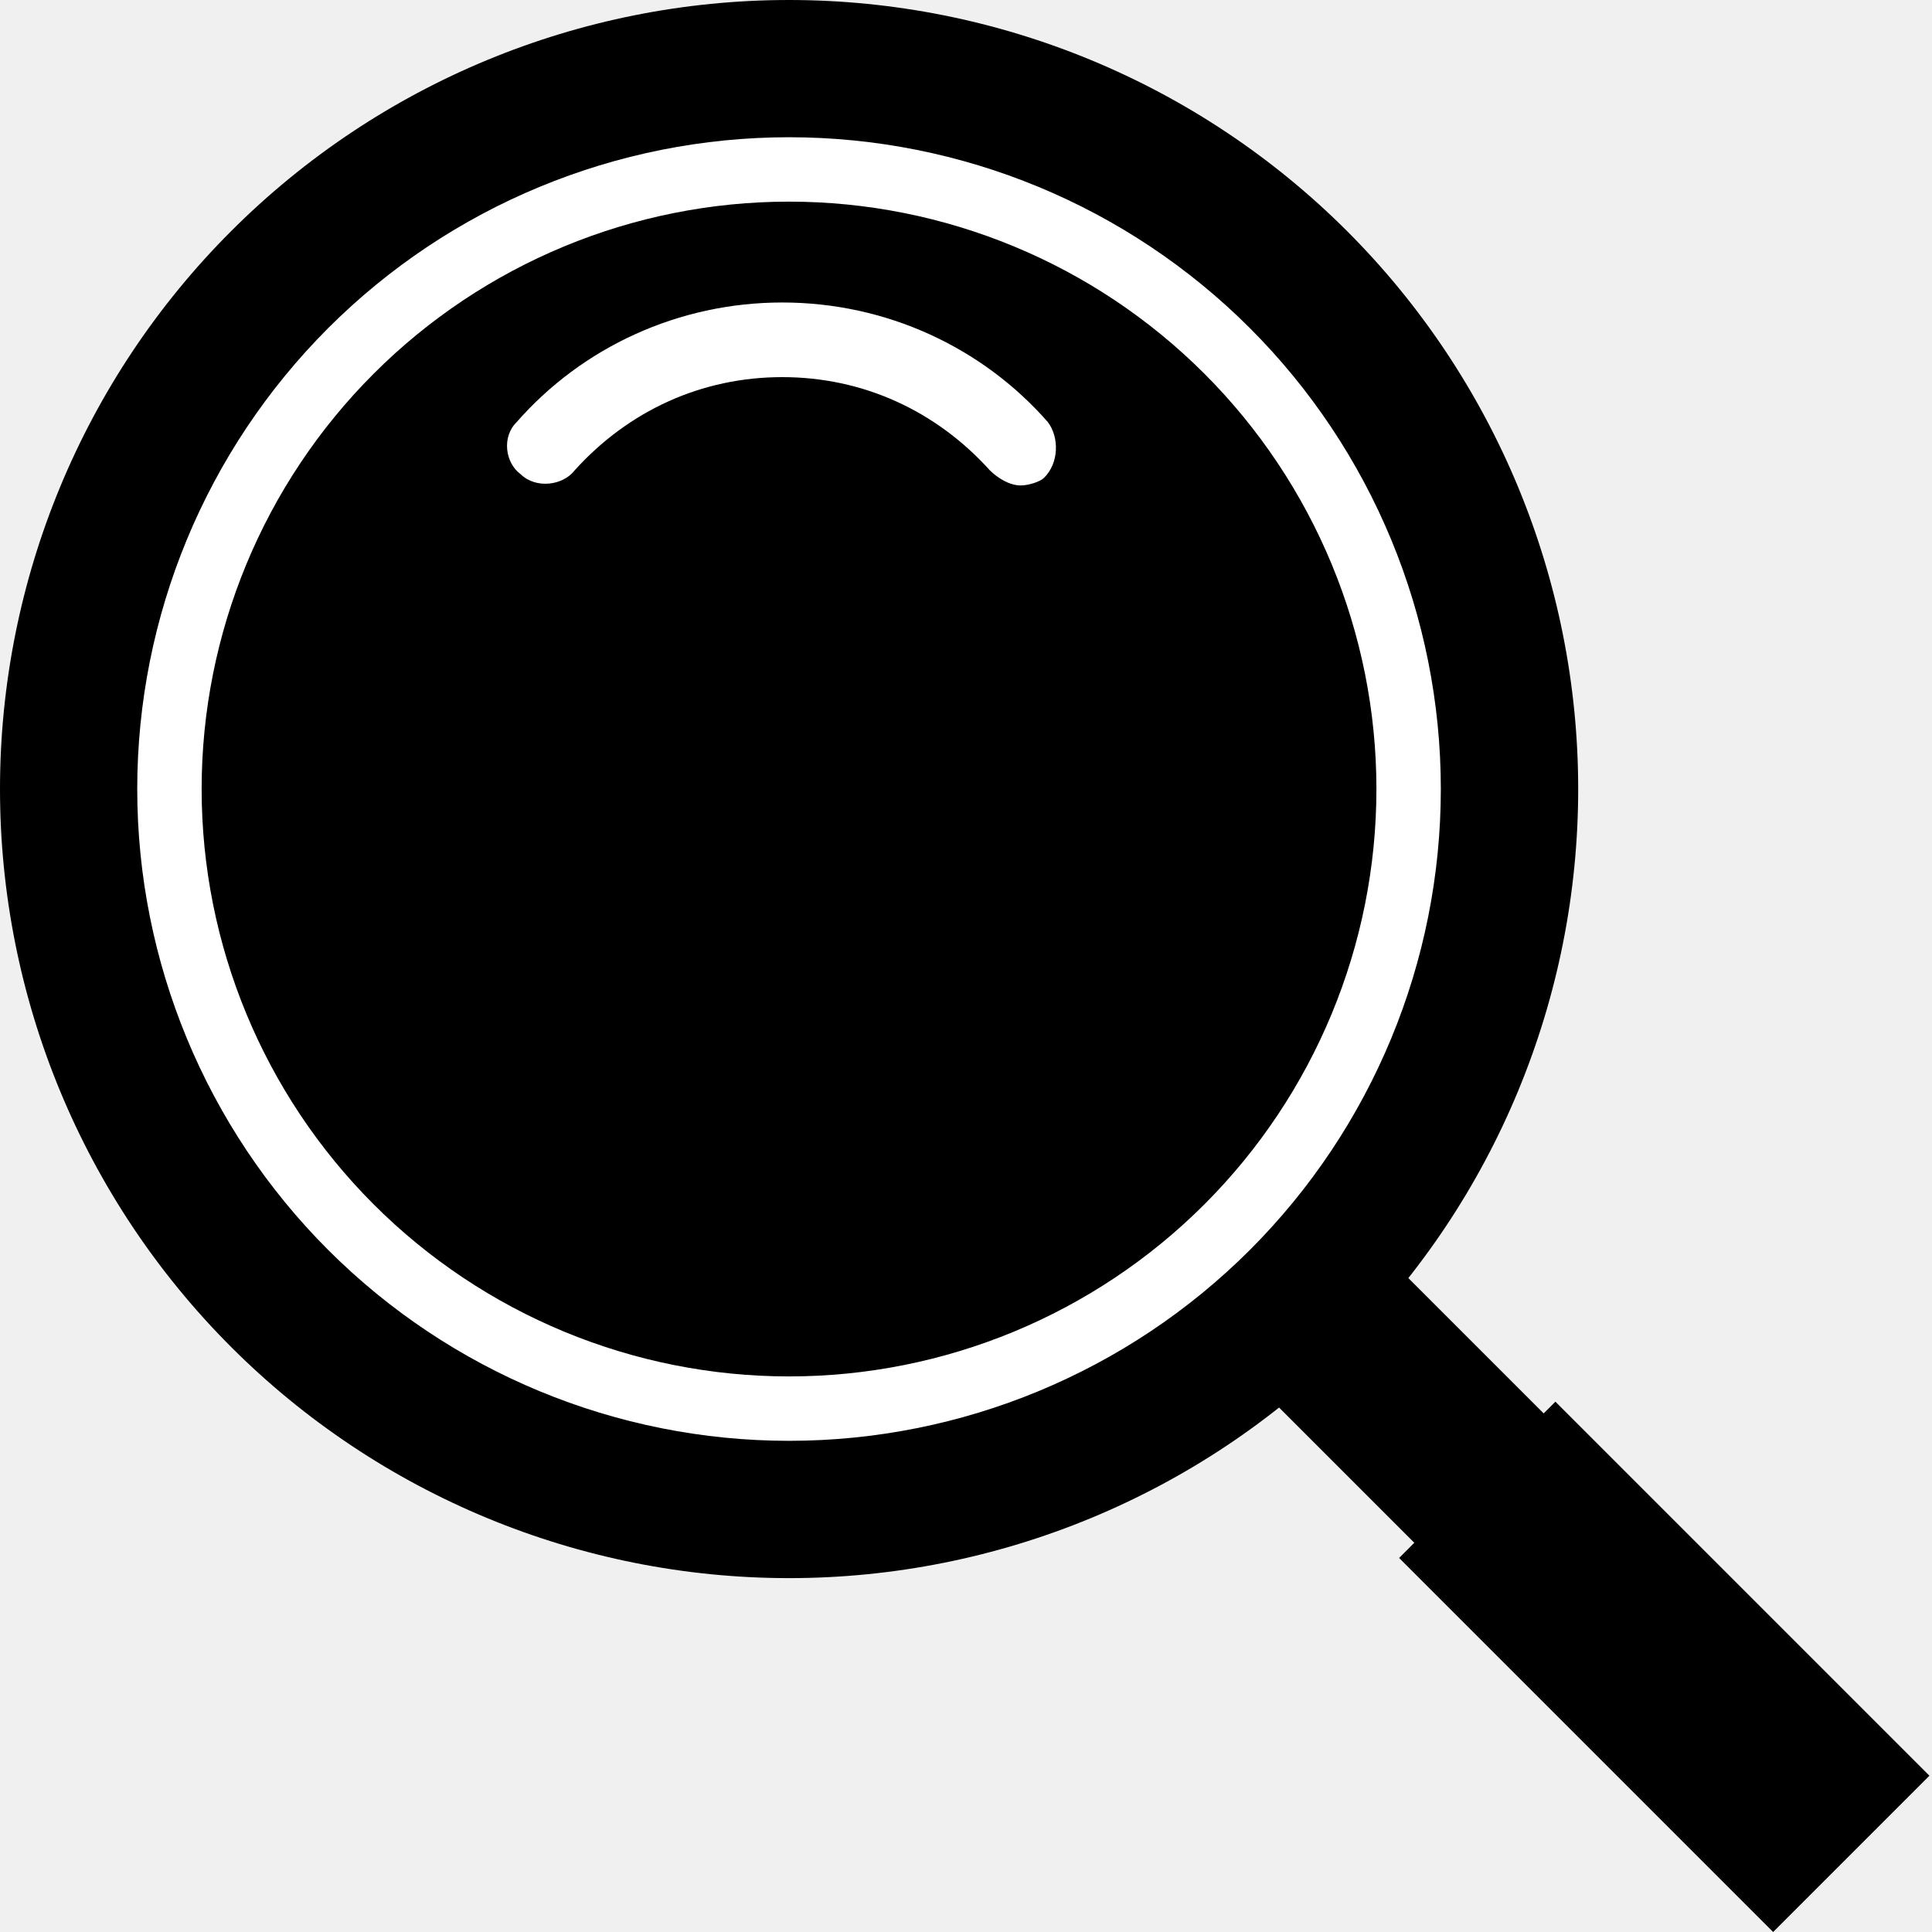
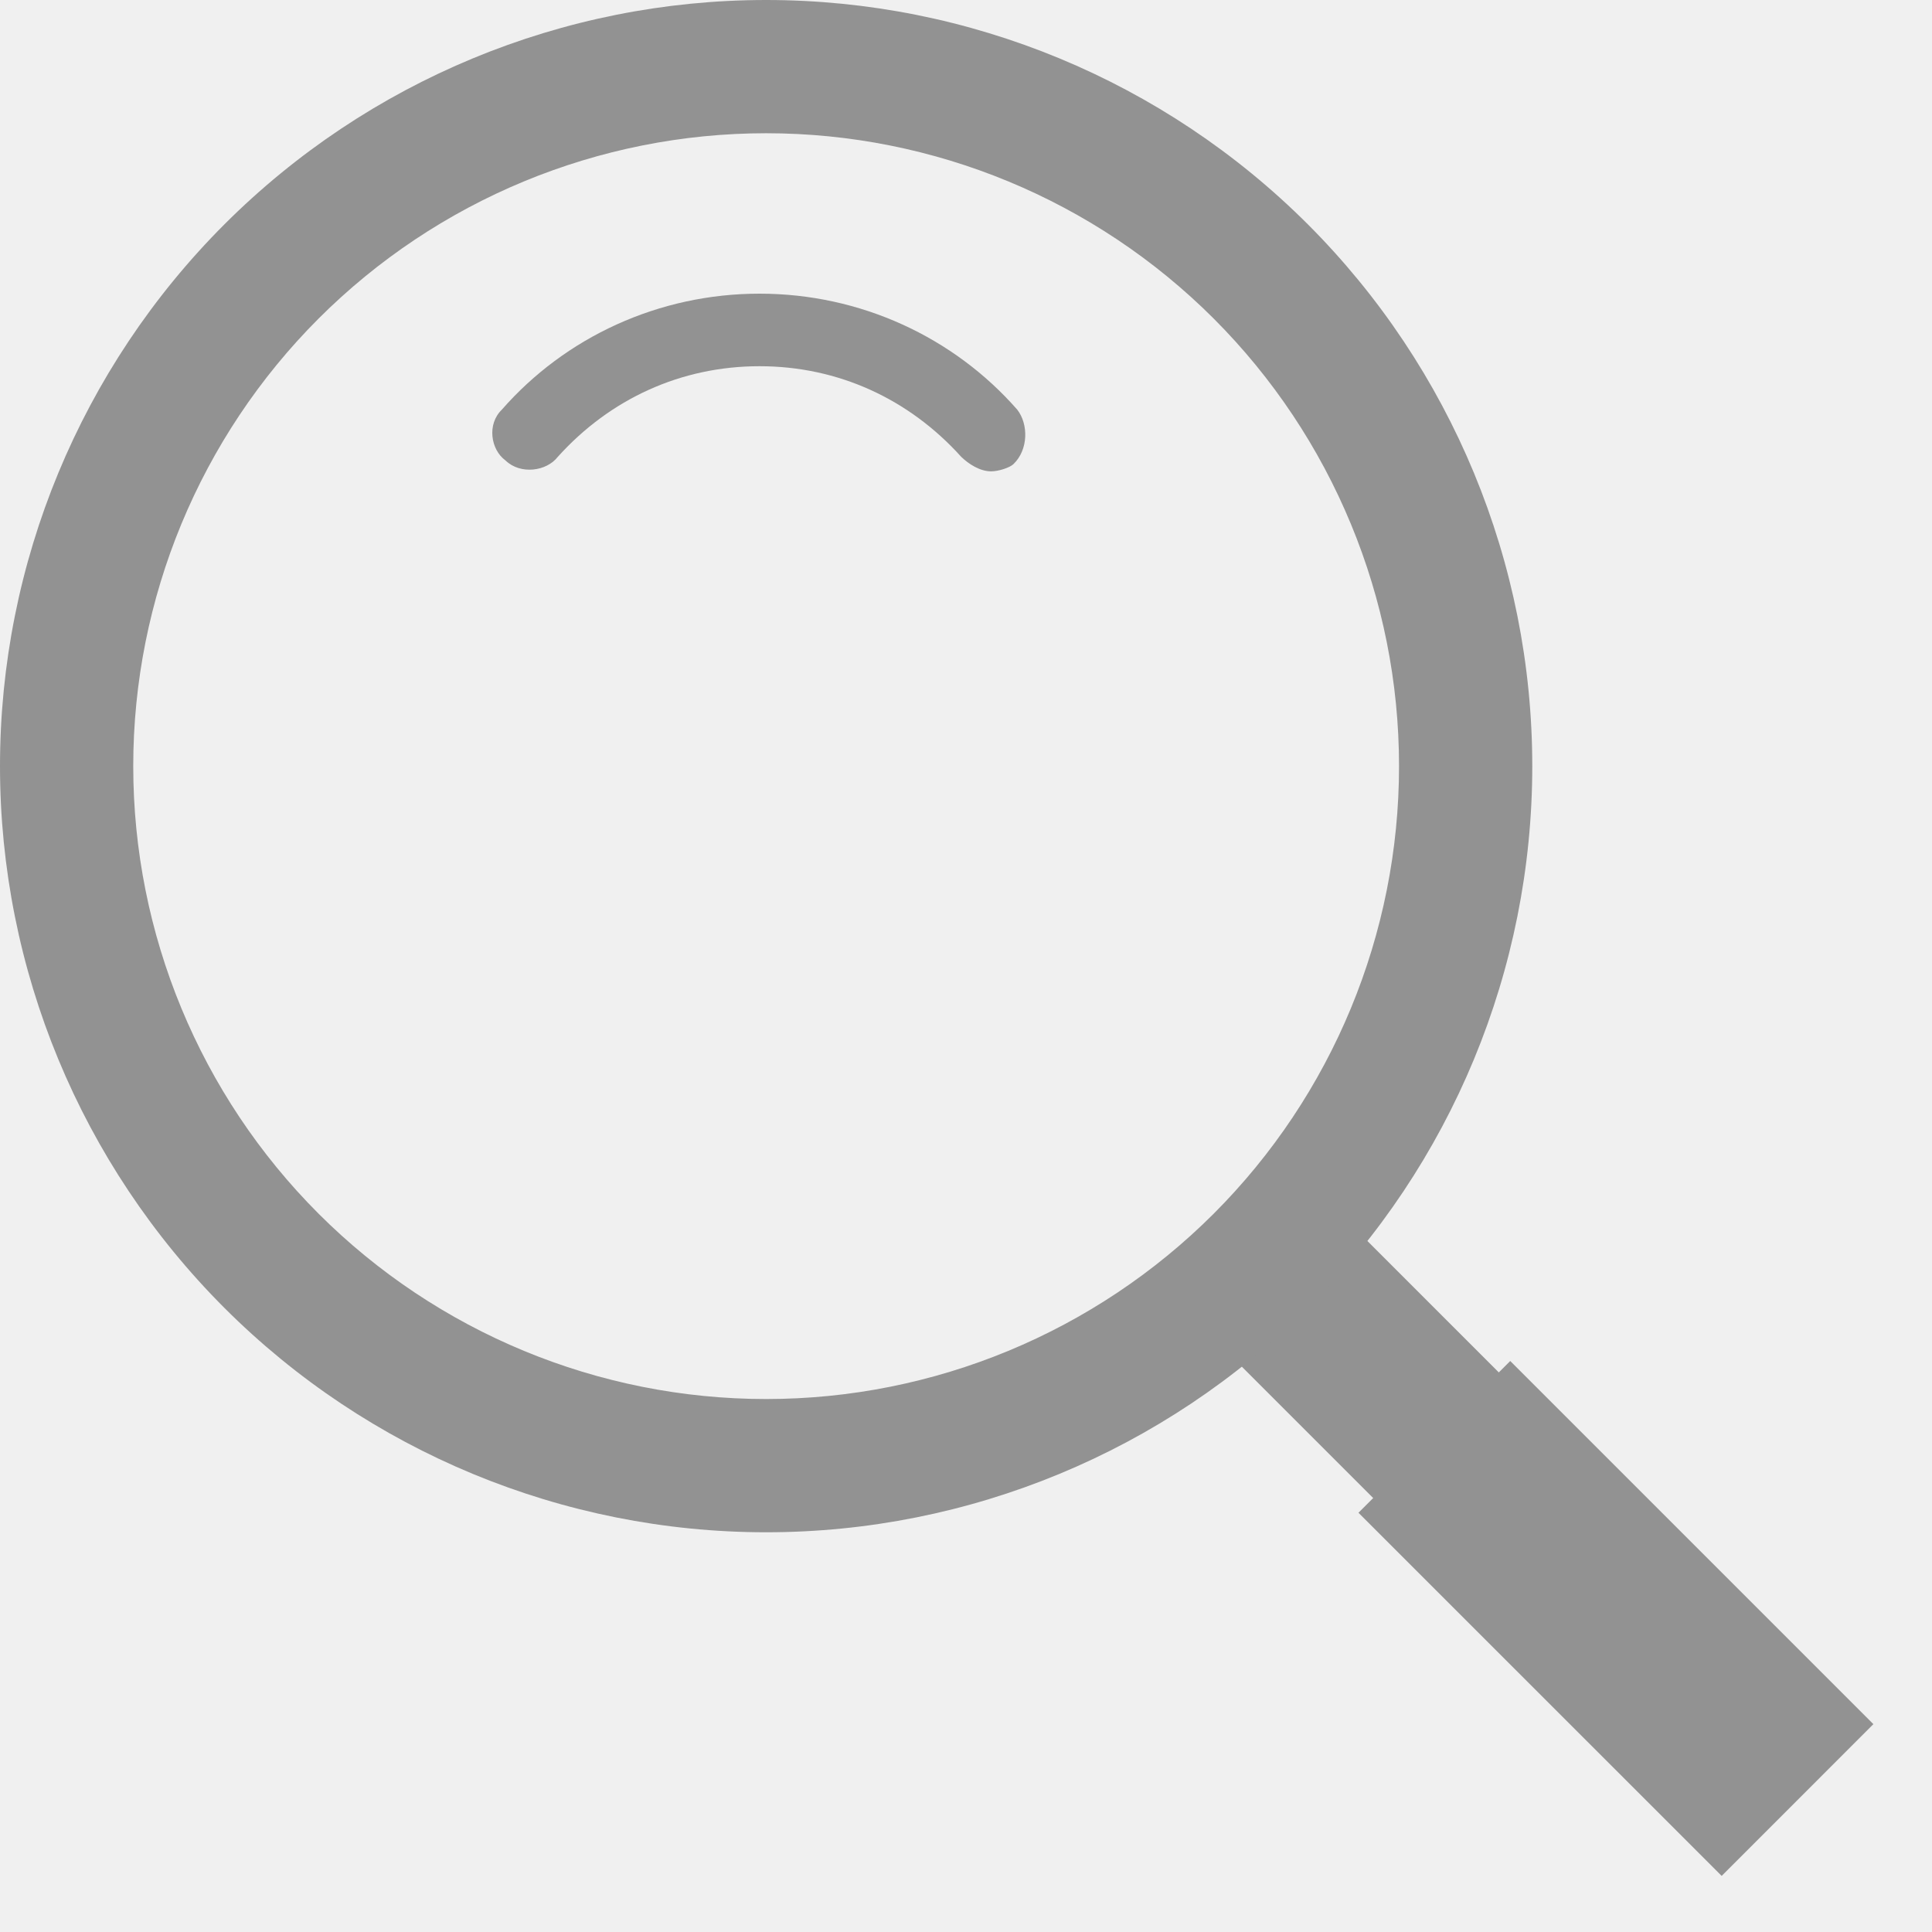
- <svg xmlns="http://www.w3.org/2000/svg" width="30" height="30" viewBox="0 0 30 30" fill="none" version="1.1" id="svg14">
-   <defs id="defs18" />
-   <path style="fill:#000000;fill-opacity:1" id="path2" d="m 18.596,20.591 2.009,-2.009 8.538,8.538 -2.009,2.009 z" />
-   <path style="fill:#000000;fill-opacity:1" id="path4" d="M 12.252,0 C 9.003,0 5.886,1.291 3.589,3.589 1.291,5.886 0,9.003 0,12.252 c 0,3.249 1.291,6.366 3.589,8.664 2.298,2.298 5.414,3.589 8.664,3.589 3.249,0 6.366,-1.291 8.664,-3.589 2.298,-2.298 3.589,-5.414 3.589,-8.664 0,-3.25 -1.291,-6.366 -3.589,-8.664 C 18.618,1.291 15.502,0 12.252,0 Z" />
-   <path style="fill:#000000;fill-opacity:1" id="path6" d="m 21.725,24.192 2.427,-2.427 5.808,5.808 L 27.533,30 Z" />
-   <path style="fill:#000000;stroke:#ffffff;fill-opacity:1;stroke-opacity:1" id="path8" d="M 5.449,5.449 C 7.253,3.645 9.701,2.631 12.252,2.631 c 2.552,0 4.999,1.014 6.803,2.818 1.804,1.804 2.818,4.252 2.818,6.803 0,2.552 -1.014,4.999 -2.818,6.803 -1.804,1.804 -4.252,2.818 -6.803,2.818 -2.552,0 -4.999,-1.014 -6.803,-2.818 -1.804,-1.804 -2.818,-4.252 -2.818,-6.803 0,-2.552 1.014,-4.999 2.818,-6.803 z" />
-   <path style="fill:#ffffff;fill-opacity:1" id="path10" d="M 16.269,6.552 C 15.253,5.393 13.76,4.697 12.147,4.697 10.534,4.697 9.041,5.393 8.025,6.552 7.786,6.784 7.846,7.19 8.085,7.364 8.324,7.596 8.742,7.538 8.921,7.306 9.758,6.378 10.893,5.856 12.147,5.856 c 1.254,0 2.389,0.522 3.226,1.45 0.119,0.116 0.299,0.232 0.478,0.232 0.119,0 0.299,-0.058 0.358,-0.116 0.239,-0.232 0.239,-0.638 0.06,-0.87 z" />
+ <svg xmlns="http://www.w3.org/2000/svg" width="29" height="29" viewBox="0 0 29 29" fill="none">
+   <path d="M17.453 19.327L19.339 17.442L27.353 25.455L25.467 27.341L17.453 19.327Z" fill="#929292" />
+   <path d="M20.391 22.707L22.669 20.429L28.12 25.88L25.843 28.158L20.391 22.707Z" fill="#929292" />
+   <path fill-rule="evenodd" clip-rule="evenodd" d="M3.368 3.368C5.525 1.212 8.45 0 11.5 0C14.55 0 17.475 1.212 19.632 3.368C21.788 5.525 23 8.45 23 11.5C23 14.55 21.788 17.475 19.632 19.632C17.475 21.788 14.55 23 11.5 23C8.45 23 5.525 21.788 3.368 19.632C1.212 17.475 0 14.55 0 11.5C0 8.45 1.212 5.525 3.368 3.368ZM4.782 4.782C6.564 3.001 8.98 2 11.5 2C14.02 2 16.436 3.001 18.218 4.782C19.999 6.564 21 8.98 21 11.5C21 14.02 19.999 16.436 18.218 18.218C16.436 19.999 14.02 21 11.5 21C8.98 21 6.564 19.999 4.782 18.218C3.001 16.436 2 14.02 2 11.5C2 8.98 3.001 6.564 4.782 4.782Z" fill="#929292" />
+   <path d="M15.27 6.15C14.316 5.061 12.915 4.408 11.401 4.408C9.887 4.408 8.485 5.061 7.532 6.15C7.308 6.367 7.364 6.748 7.588 6.912C7.813 7.129 8.205 7.075 8.373 6.857C9.158 5.986 10.223 5.497 11.401 5.497C12.578 5.497 13.643 5.986 14.428 6.857C14.541 6.966 14.709 7.075 14.877 7.075C14.989 7.075 15.157 7.02 15.213 6.966C15.438 6.748 15.438 6.367 15.27 6.15Z" fill="#929292" />
</svg>
